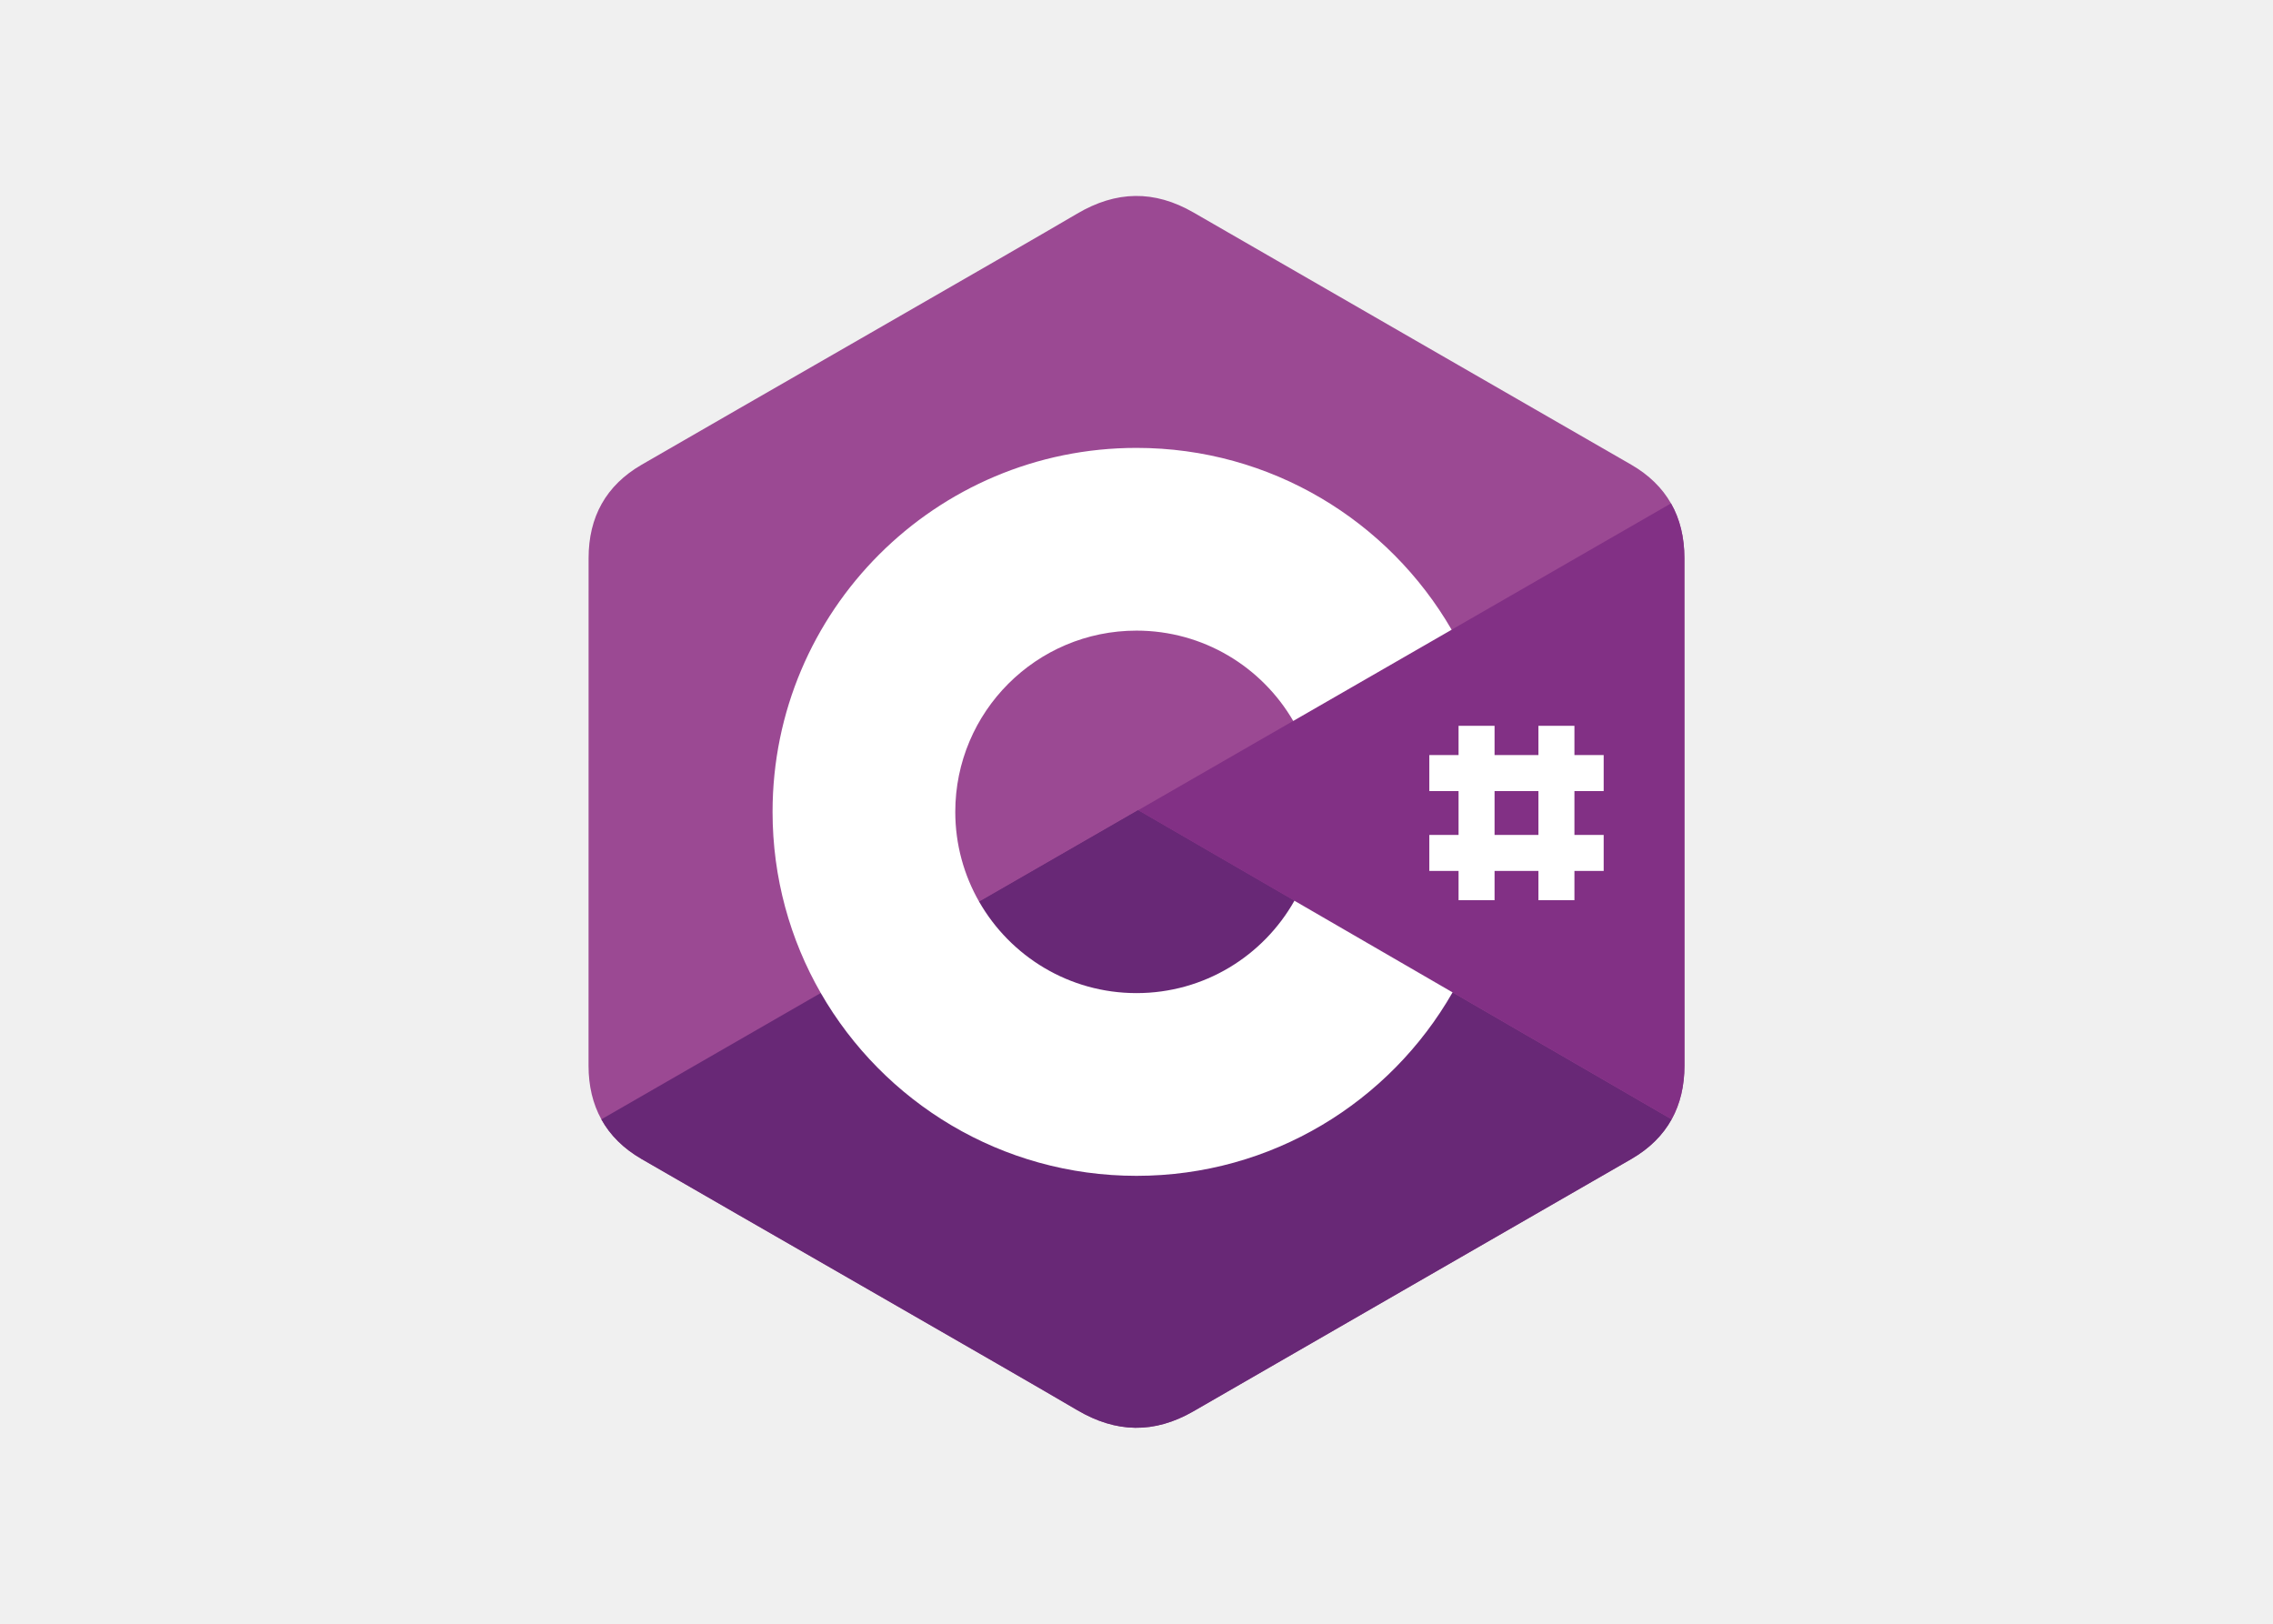
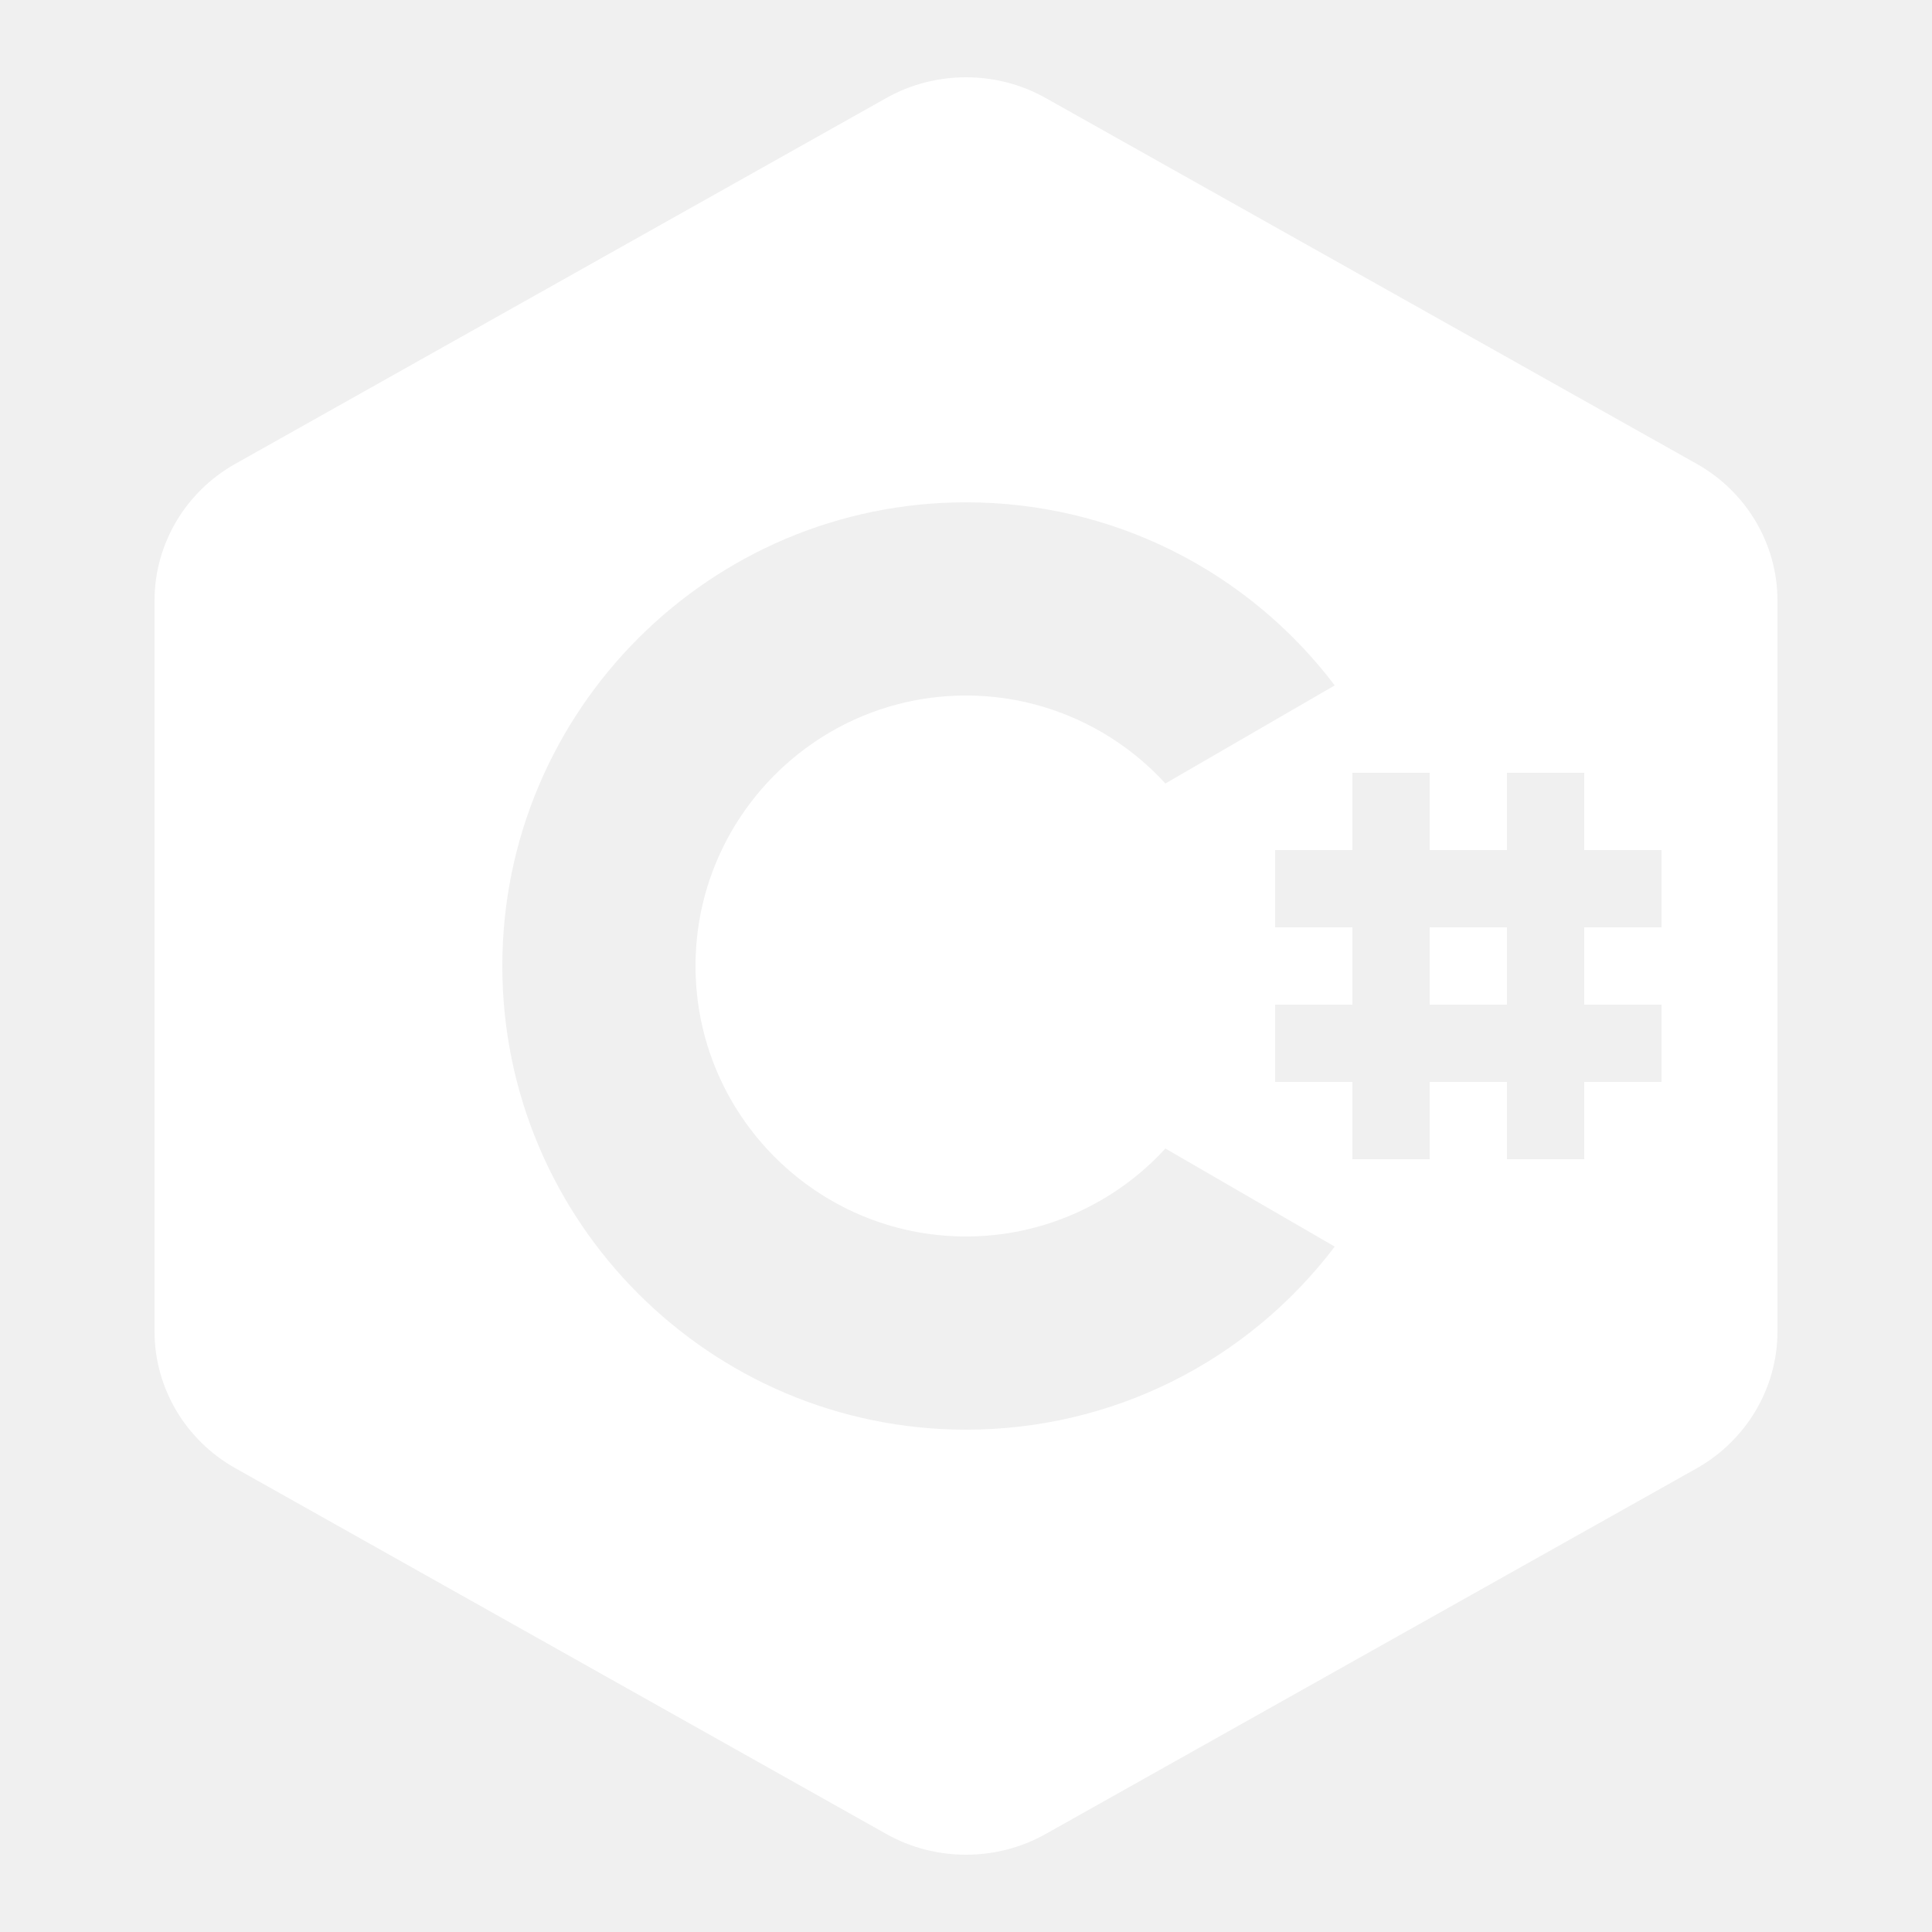
- <svg xmlns="http://www.w3.org/2000/svg" clip-rule="evenodd" fill-rule="evenodd" stroke-linejoin="round" stroke-miterlimit="2" viewBox="0 0 560 400">
-   <g fill-rule="nonzero">
-     <g transform="matrix(.831388 0 0 .831388 145 48.2714)">
-       <path d="m324.741 107.31c-.003-6.137-1.315-11.56-3.97-16.214-2.607-4.577-6.511-8.413-11.75-11.446-43.234-24.929-86.509-49.782-129.73-74.737-11.652-6.726-22.949-6.481-34.515.342-17.208 10.149-103.366 59.51-129.039 74.381-10.574 6.12-15.719 15.487-15.721 27.663-.016 50.134 0 100.266-.016 150.402.002 6.002 1.259 11.32 3.796 15.904 2.609 4.715 6.568 8.657 11.926 11.758 25.676 14.871 111.845 64.229 129.049 74.38 11.571 6.827 22.868 7.071 34.524.342 43.221-24.956 86.5-49.808 129.741-74.736 5.358-3.101 9.317-7.045 11.926-11.756 2.534-4.585 3.793-9.903 3.796-15.905 0 0 0-100.243-.017-150.378z" fill="#9b4993" />
-       <path d="m162.875 182.011-159.079 91.594c2.609 4.715 6.568 8.657 11.926 11.758 25.676 14.871 111.845 64.229 129.049 74.38 11.571 6.827 22.868 7.071 34.524.342 43.221-24.956 86.5-49.808 129.741-74.736 5.358-3.101 9.317-7.045 11.926-11.756z" fill="#682876" />
-       <path d="m115.758 209.142c9.257 16.16 26.659 27.06 46.621 27.06 20.085 0 37.586-11.038 46.796-27.371l-46.3-26.82z" fill="#682876" />
-       <path d="m324.741 107.31c-.003-6.137-1.315-11.56-3.97-16.214l-157.896 90.915 158.087 91.582c2.534-4.585 3.793-9.903 3.796-15.905 0 0 0-100.243-.017-150.378z" fill="#823085" />
-       <path d="m209.175 208.831c-9.21 16.333-26.711 27.371-46.796 27.371-19.962 0-37.364-10.9-46.621-27.06-4.496-7.853-7.082-16.945-7.082-26.643 0-29.659 24.044-53.702 53.703-53.702 19.834 0 37.143 10.764 46.446 26.759l46.939-27.03c-18.657-32.205-53.489-53.873-93.385-53.873-59.564 0-107.848 48.285-107.848 107.846 0 19.54 5.198 37.864 14.284 53.67 18.61 32.376 53.542 54.177 93.564 54.177 40.095 0 75.082-21.888 93.665-54.36z" fill="#fff" />
-     </g>
-     <g fill="#fff" stroke-width=".831">
-       <path d="m359.348 178.799h8.868v42.954h-8.868z" />
-       <path d="m379.025 178.799h8.868v42.954h-8.868z" />
-       <path d="m352.143 186.005h42.955v8.868h-42.955z" />
-       <path d="m352.143 205.681h42.955v8.868h-42.955z" />
-     </g>
-   </g>
+ <svg xmlns="http://www.w3.org/2000/svg" fill="#fff" viewBox="0 0 50 50" width="50px" height="50px">
+   <path d="M 25 2 C 24.285 2 23.57 2.18 22.934 2.539 L 6.09 12.004 C 4.801 12.727 4 14.082 4 15.535 L 4 34.465 C 4 35.918 4.801 37.273 6.09 37.996 L 22.934 47.461 C 23.57 47.82 24.285 48 25 48 C 25.715 48 26.43 47.82 27.066 47.461 L 43.91 38 C 45.199 37.273 46 35.918 46 34.465 L 46 15.535 C 46 14.082 45.199 12.727 43.91 12.004 L 27.066 2.539 C 26.43 2.18 25.715 2 25 2 Z M 25 13 C 28.781 13 32.277 14.754 34.543 17.738 L 30.16 20.277 C 28.844 18.836 26.973 18 25 18 C 21.141 18 18 21.141 18 25 C 18 28.859 21.141 32 25 32 C 26.973 32 28.844 31.164 30.16 29.723 L 34.543 32.262 C 32.277 35.246 28.781 37 25 37 C 18.383 37 13 31.617 13 25 C 13 18.383 18.383 13 25 13 Z M 35 20 L 37 20 L 37 22 L 39 22 L 39 20 L 41 20 L 41 22 L 43 22 L 43 24 L 41 24 L 41 26 L 43 26 L 43 28 L 41 28 L 41 30 L 39 30 L 39 28 L 37 28 L 37 30 L 35 30 L 35 28 L 33 28 L 33 26 L 35 26 L 35 24 L 33 24 L 33 22 L 35 22 Z M 37 24 L 37 26 L 39 26 L 39 24 Z" />
</svg>
